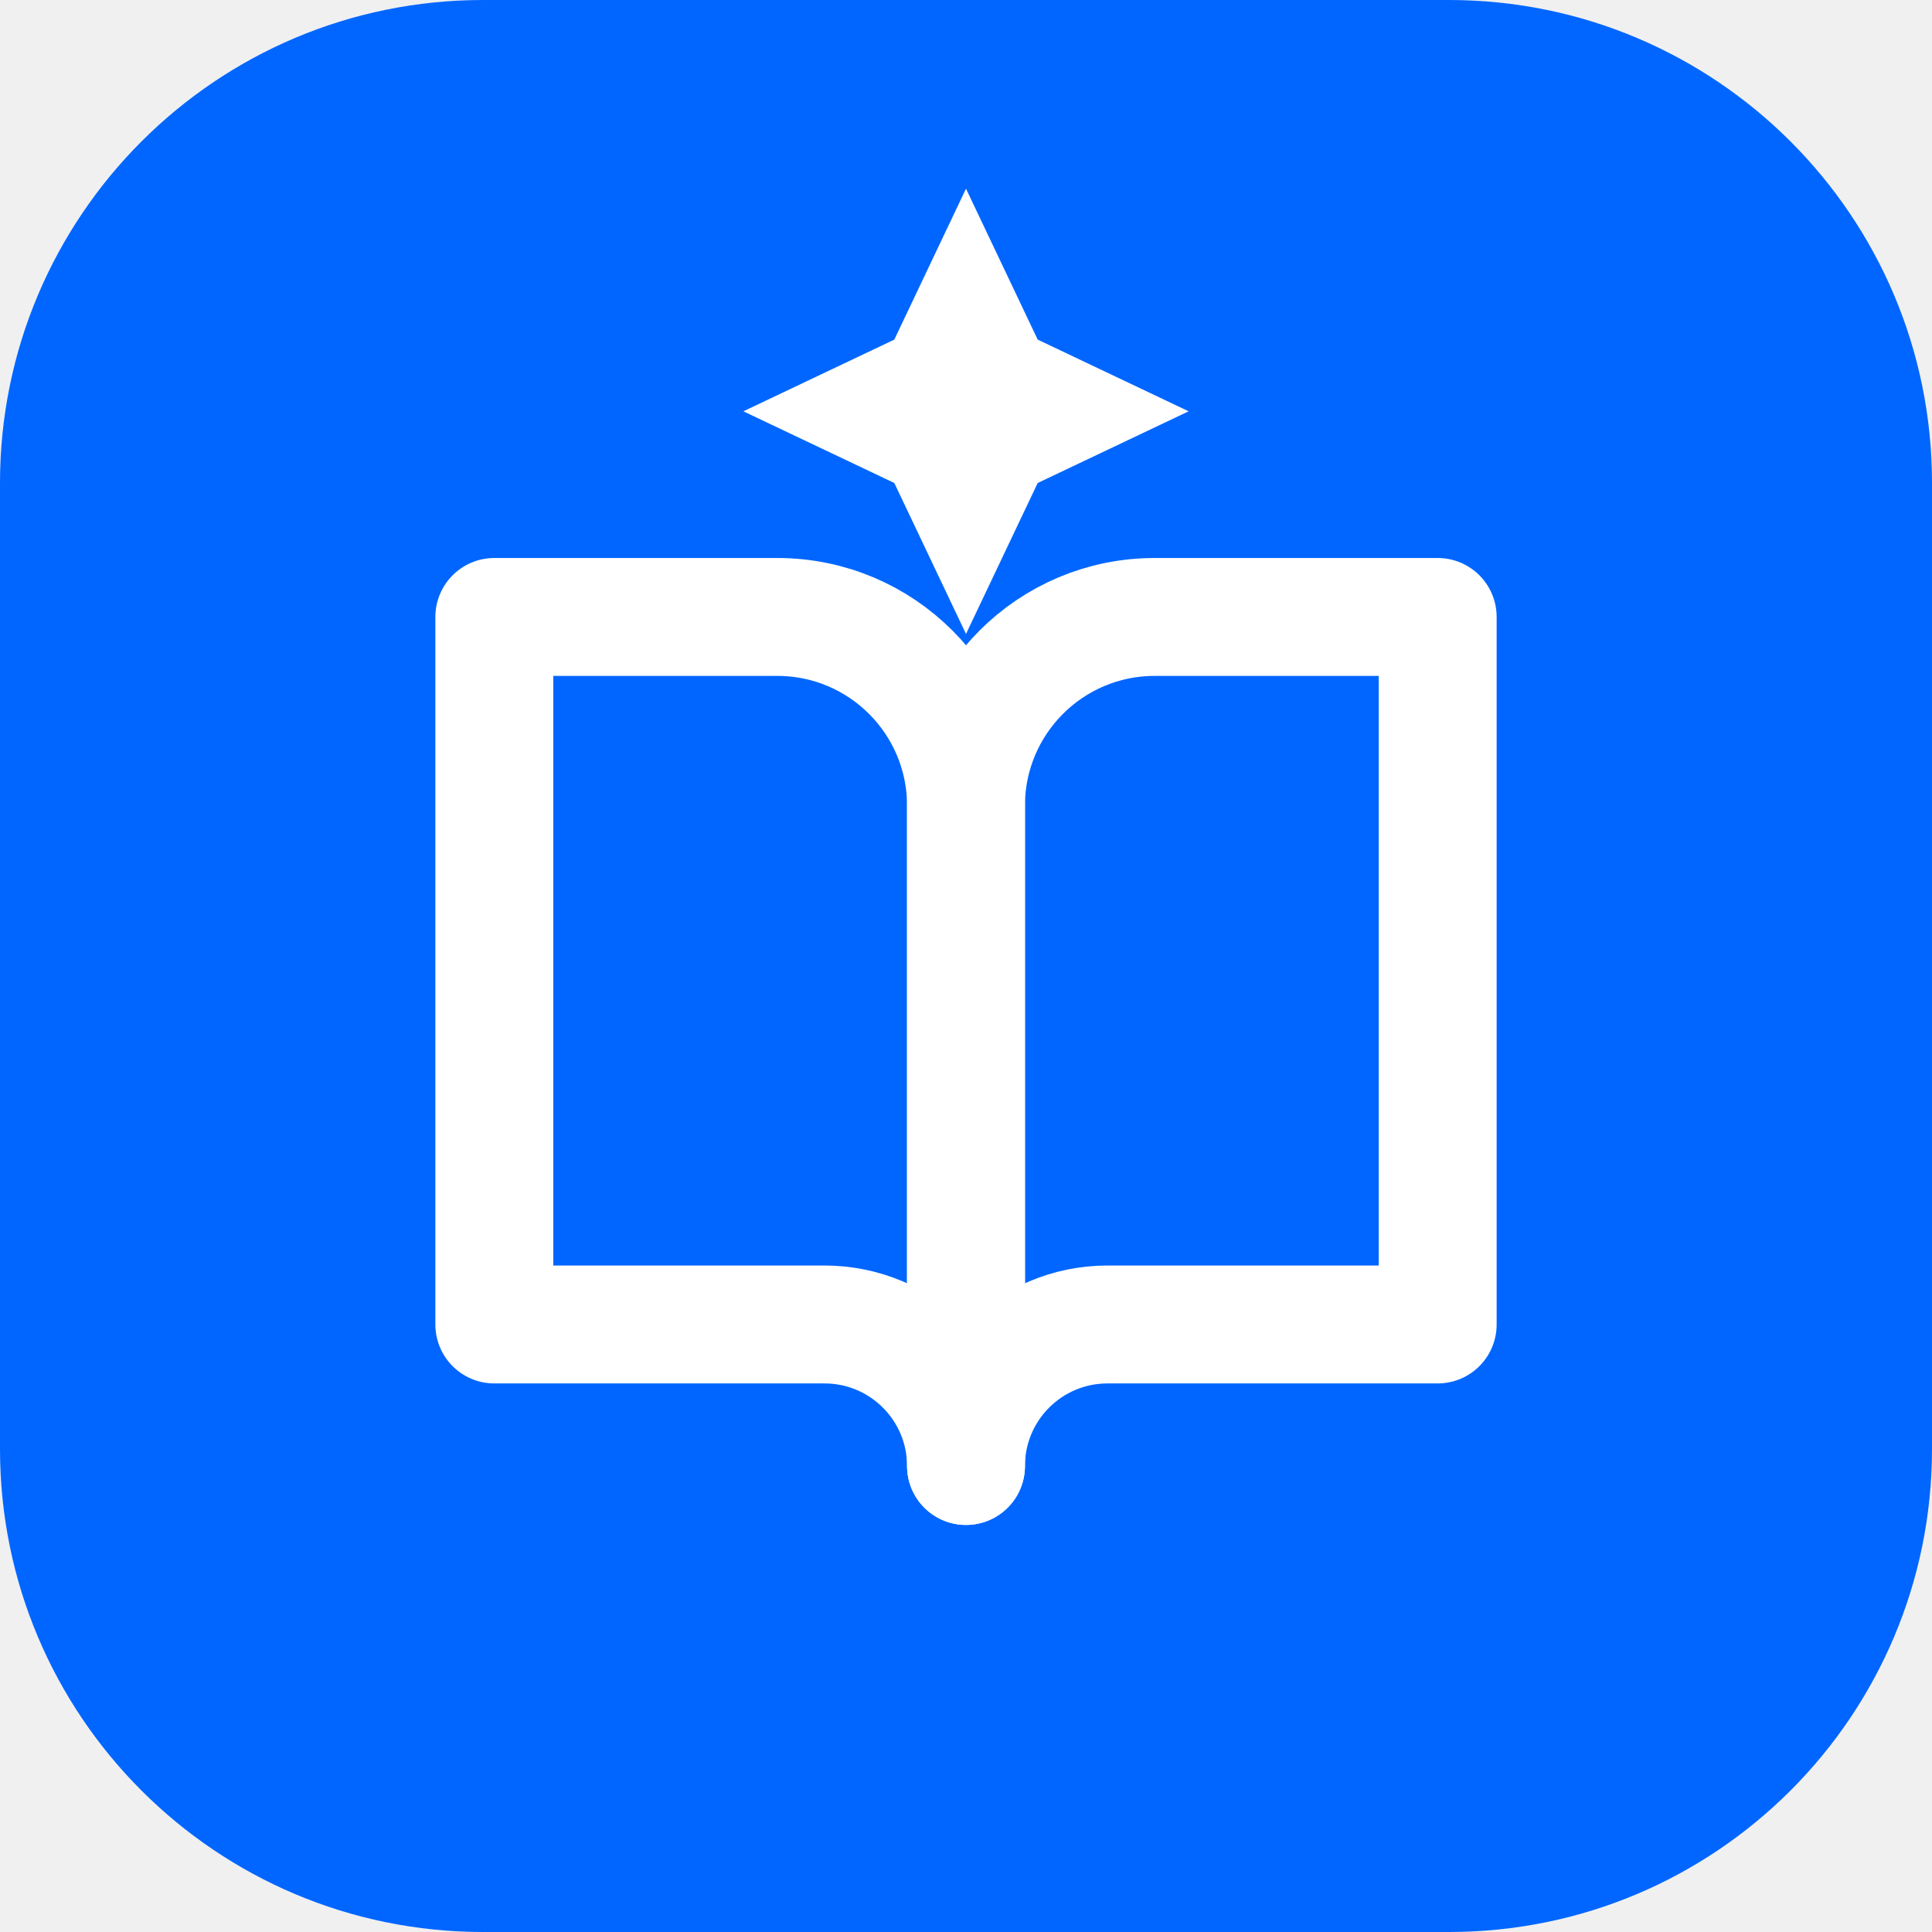
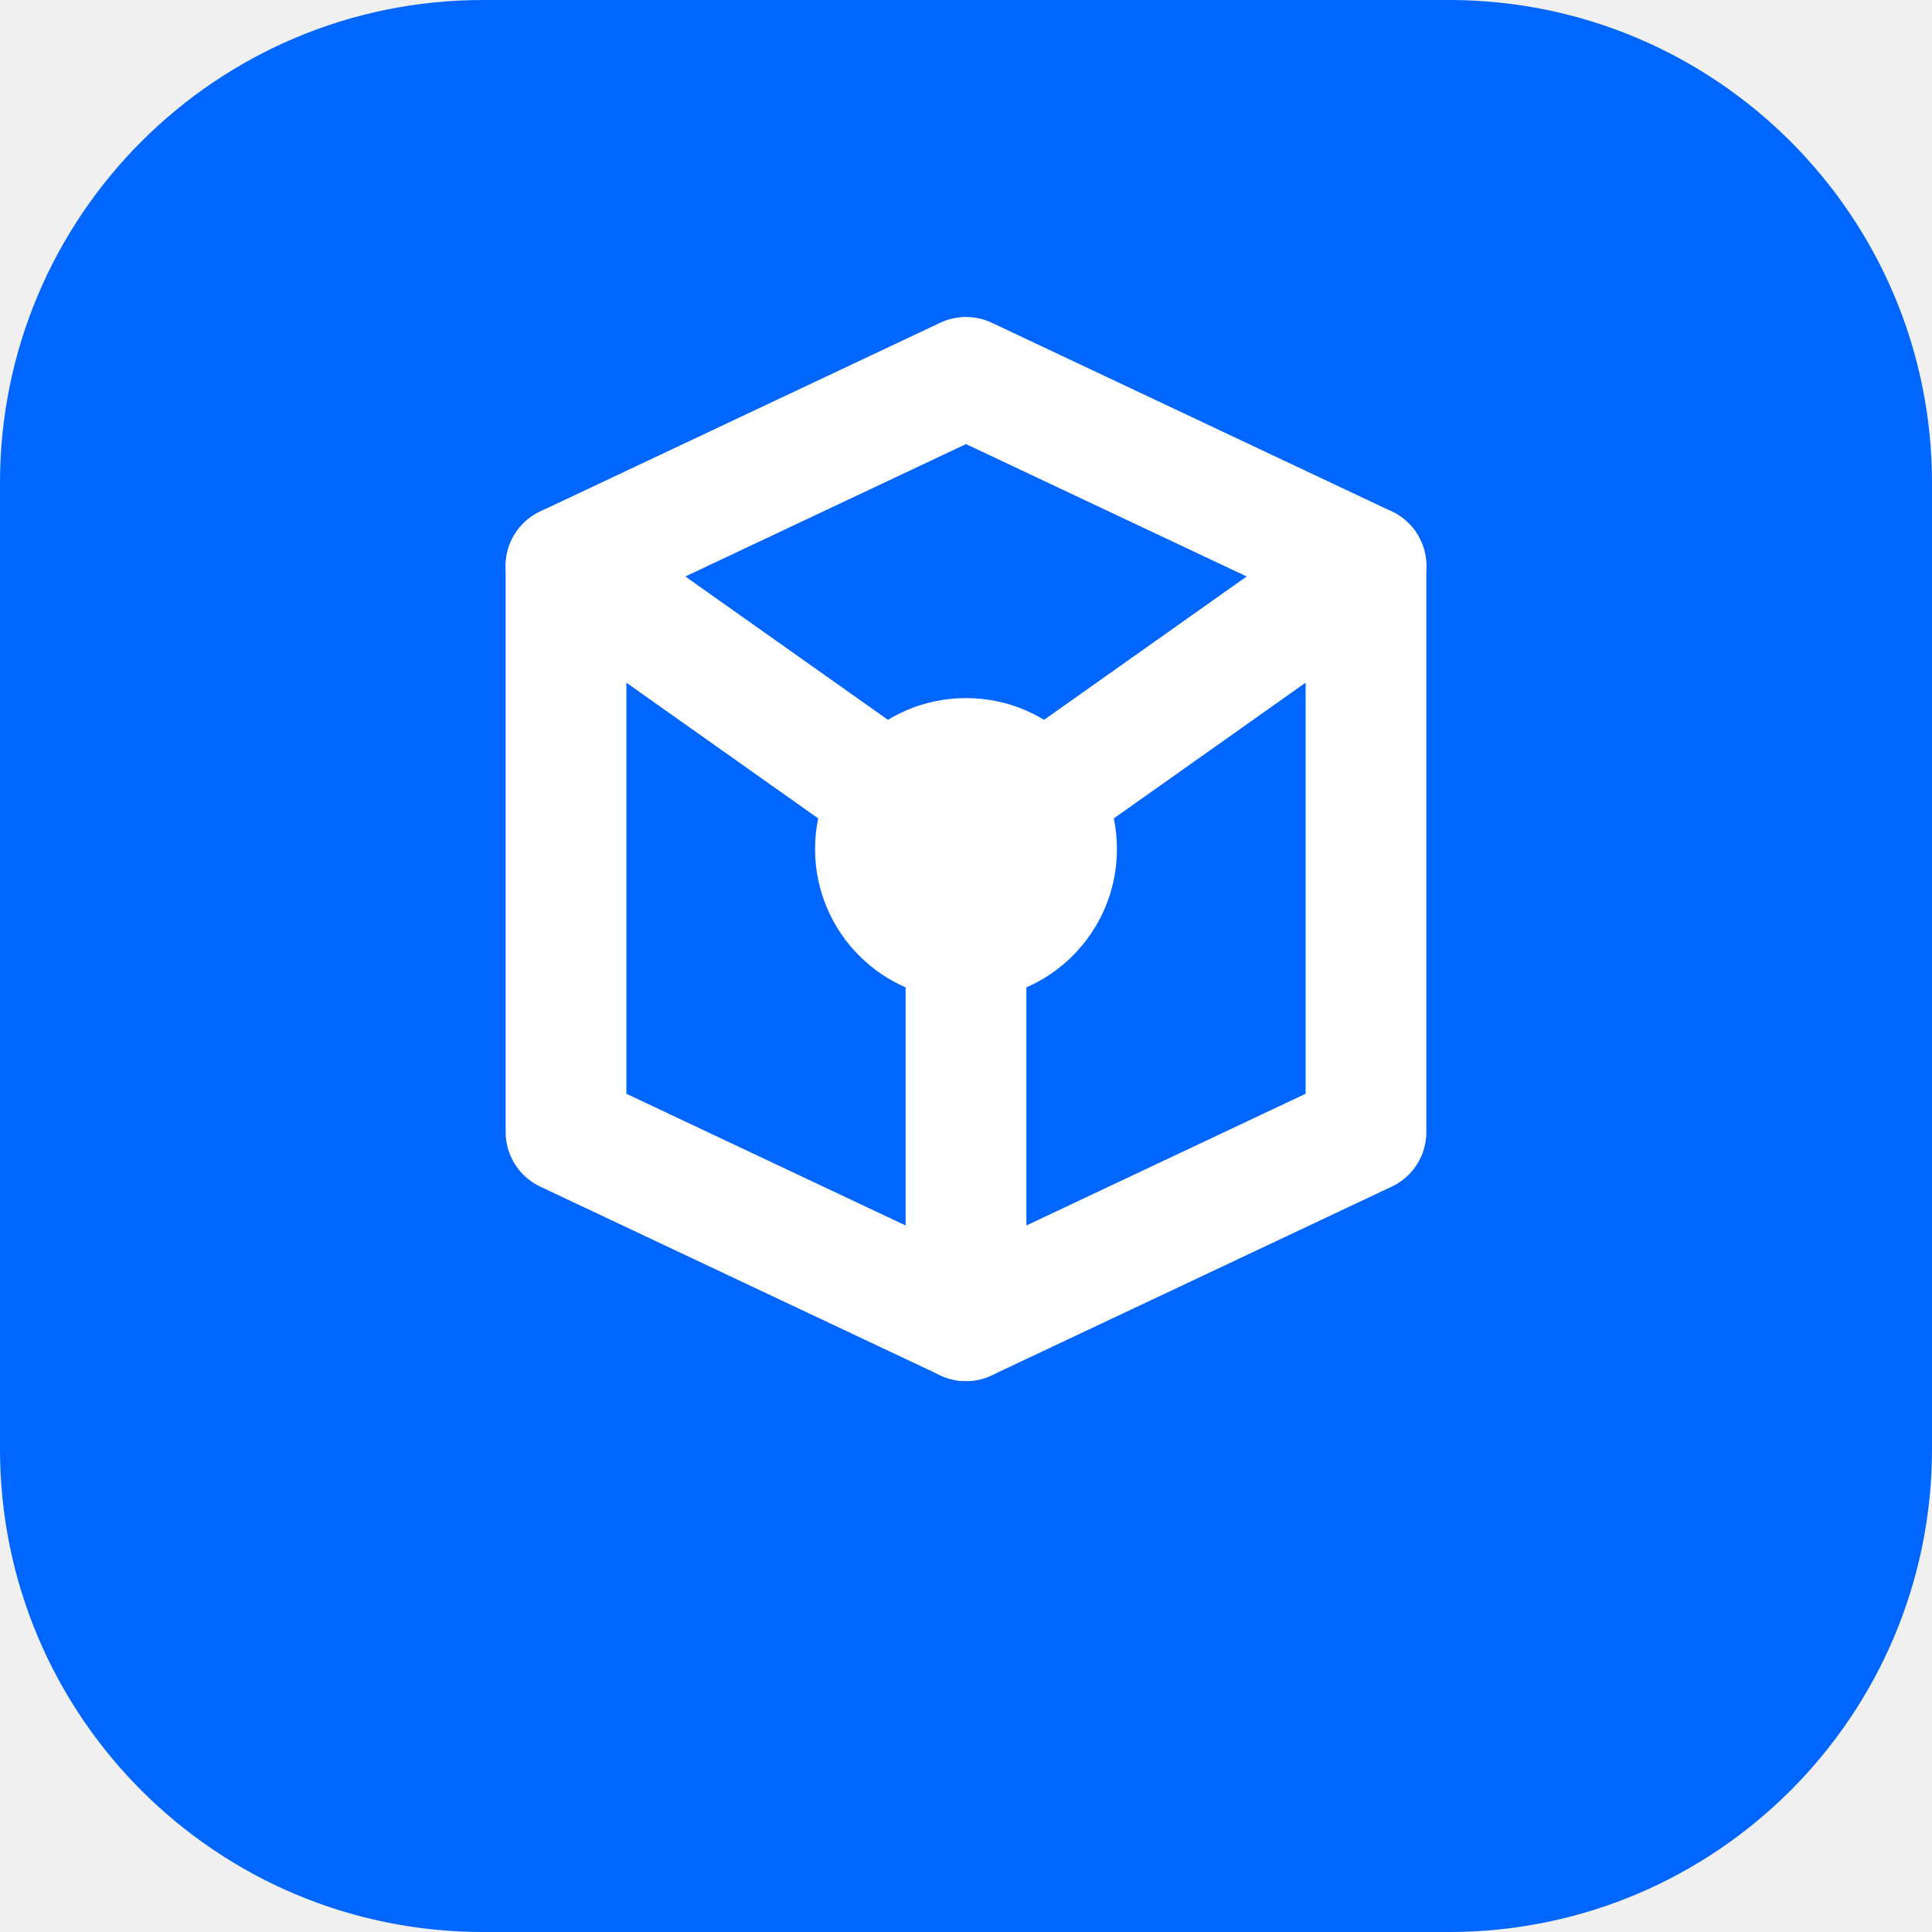
- <svg xmlns="http://www.w3.org/2000/svg" width="512" height="512" viewBox="0 0 512 512" fill="none">
-   <rect width="512" height="512" rx="128" fill="#0066FF" />
-   <g transform="translate(106, 126) scale(12.5)">
-     <path d="M2 3H8A4 4 0 0 1 12 7V21A3 3 0 0 0 9 18H2V3Z" stroke="white" stroke-width="2.5" stroke-linecap="round" stroke-linejoin="round" />
-     <path d="M22 3H16A4 4 0 0 0 12 7V21A3 3 0 0 1 15 18H22V3Z" stroke="white" stroke-width="2.5" stroke-linecap="round" stroke-linejoin="round" />
-   </g>
-   <path d="M256 50 L 275 90 L 315 109 L 275 128 L 256 168 L 237 128 L 197 109 L 237 90 Z" fill="white" />
+ <svg xmlns="http://www.w3.org/2000/svg" viewBox="0 0 512 512">
+   <rect x="0" y="0" width="512" height="512" rx="128" fill="#0066FF" />
+   <path d="M150 150 L256 100 L362 150 L362 300 L256 350 L150 300 Z" fill="none" stroke="white" stroke-width="32" stroke-linejoin="round" />
+   <circle cx="256" cy="225" r="40" fill="white" />
+   <path d="M256 225 L256 350" stroke="white" stroke-width="32" stroke-linecap="round" />
+   <path d="M256 225 L150 150" stroke="white" stroke-width="32" stroke-linecap="round" />
+   <path d="M256 225 L362 150" stroke="white" stroke-width="32" stroke-linecap="round" />
</svg>
